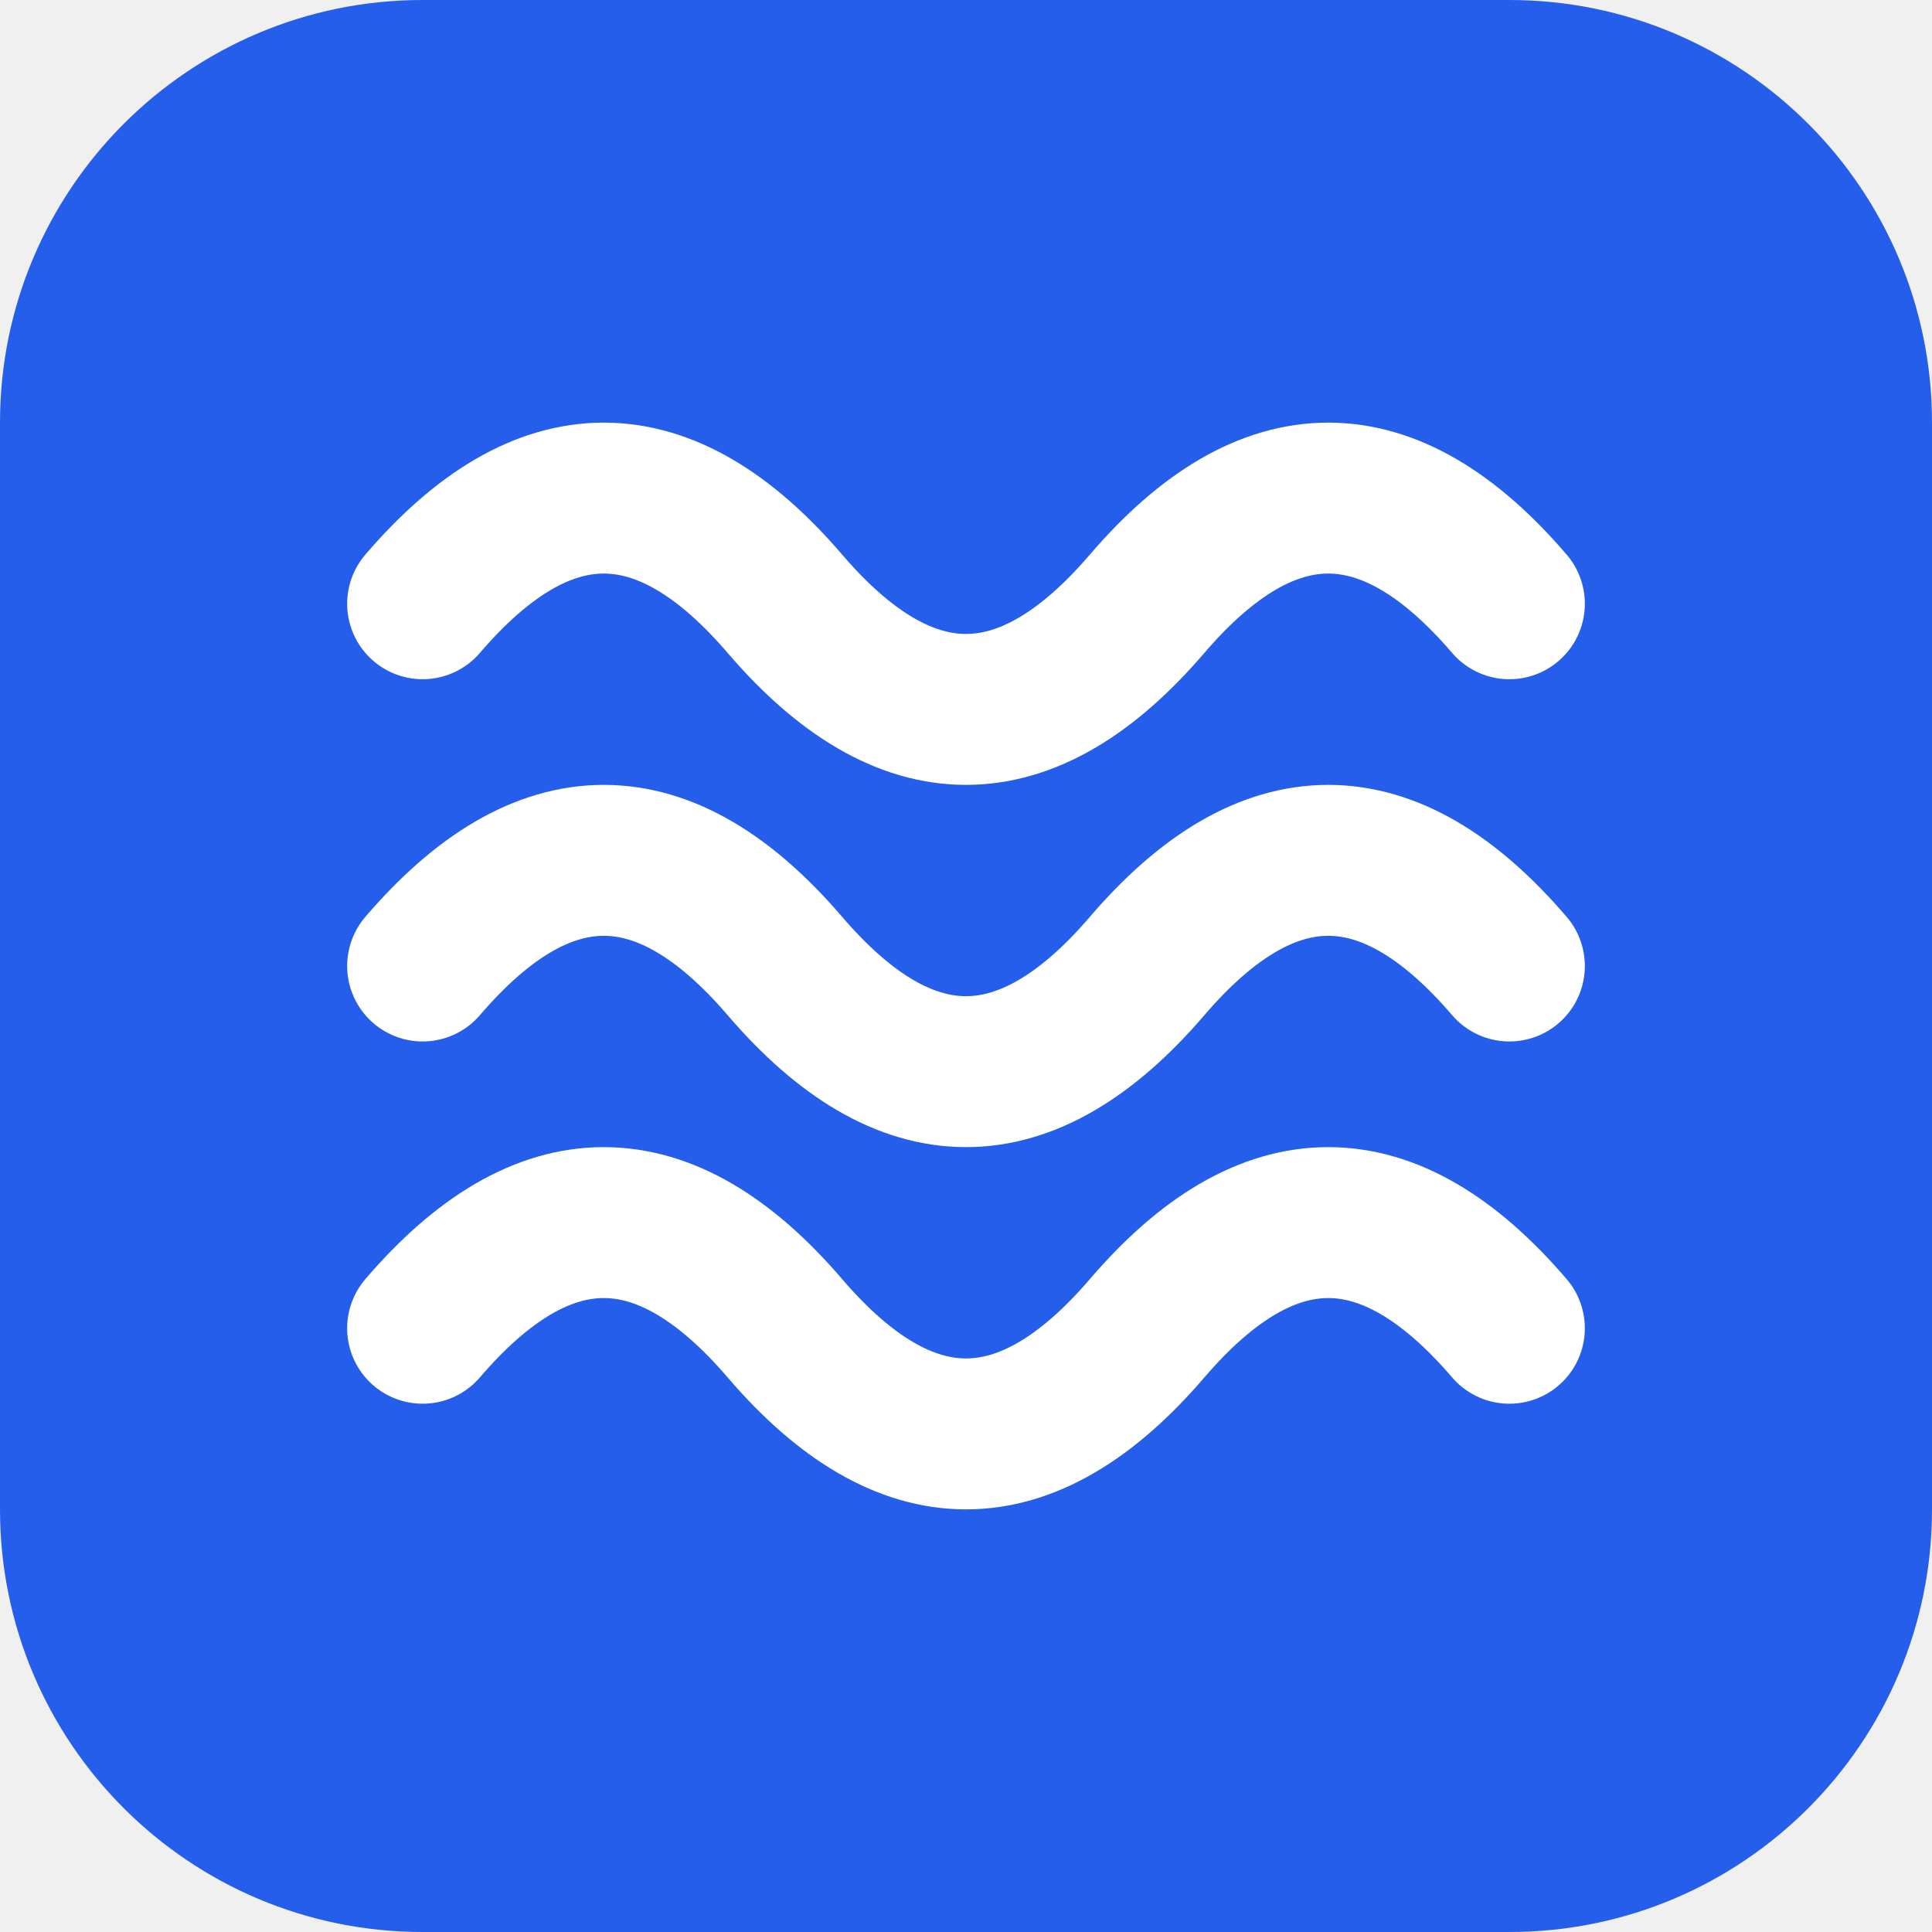
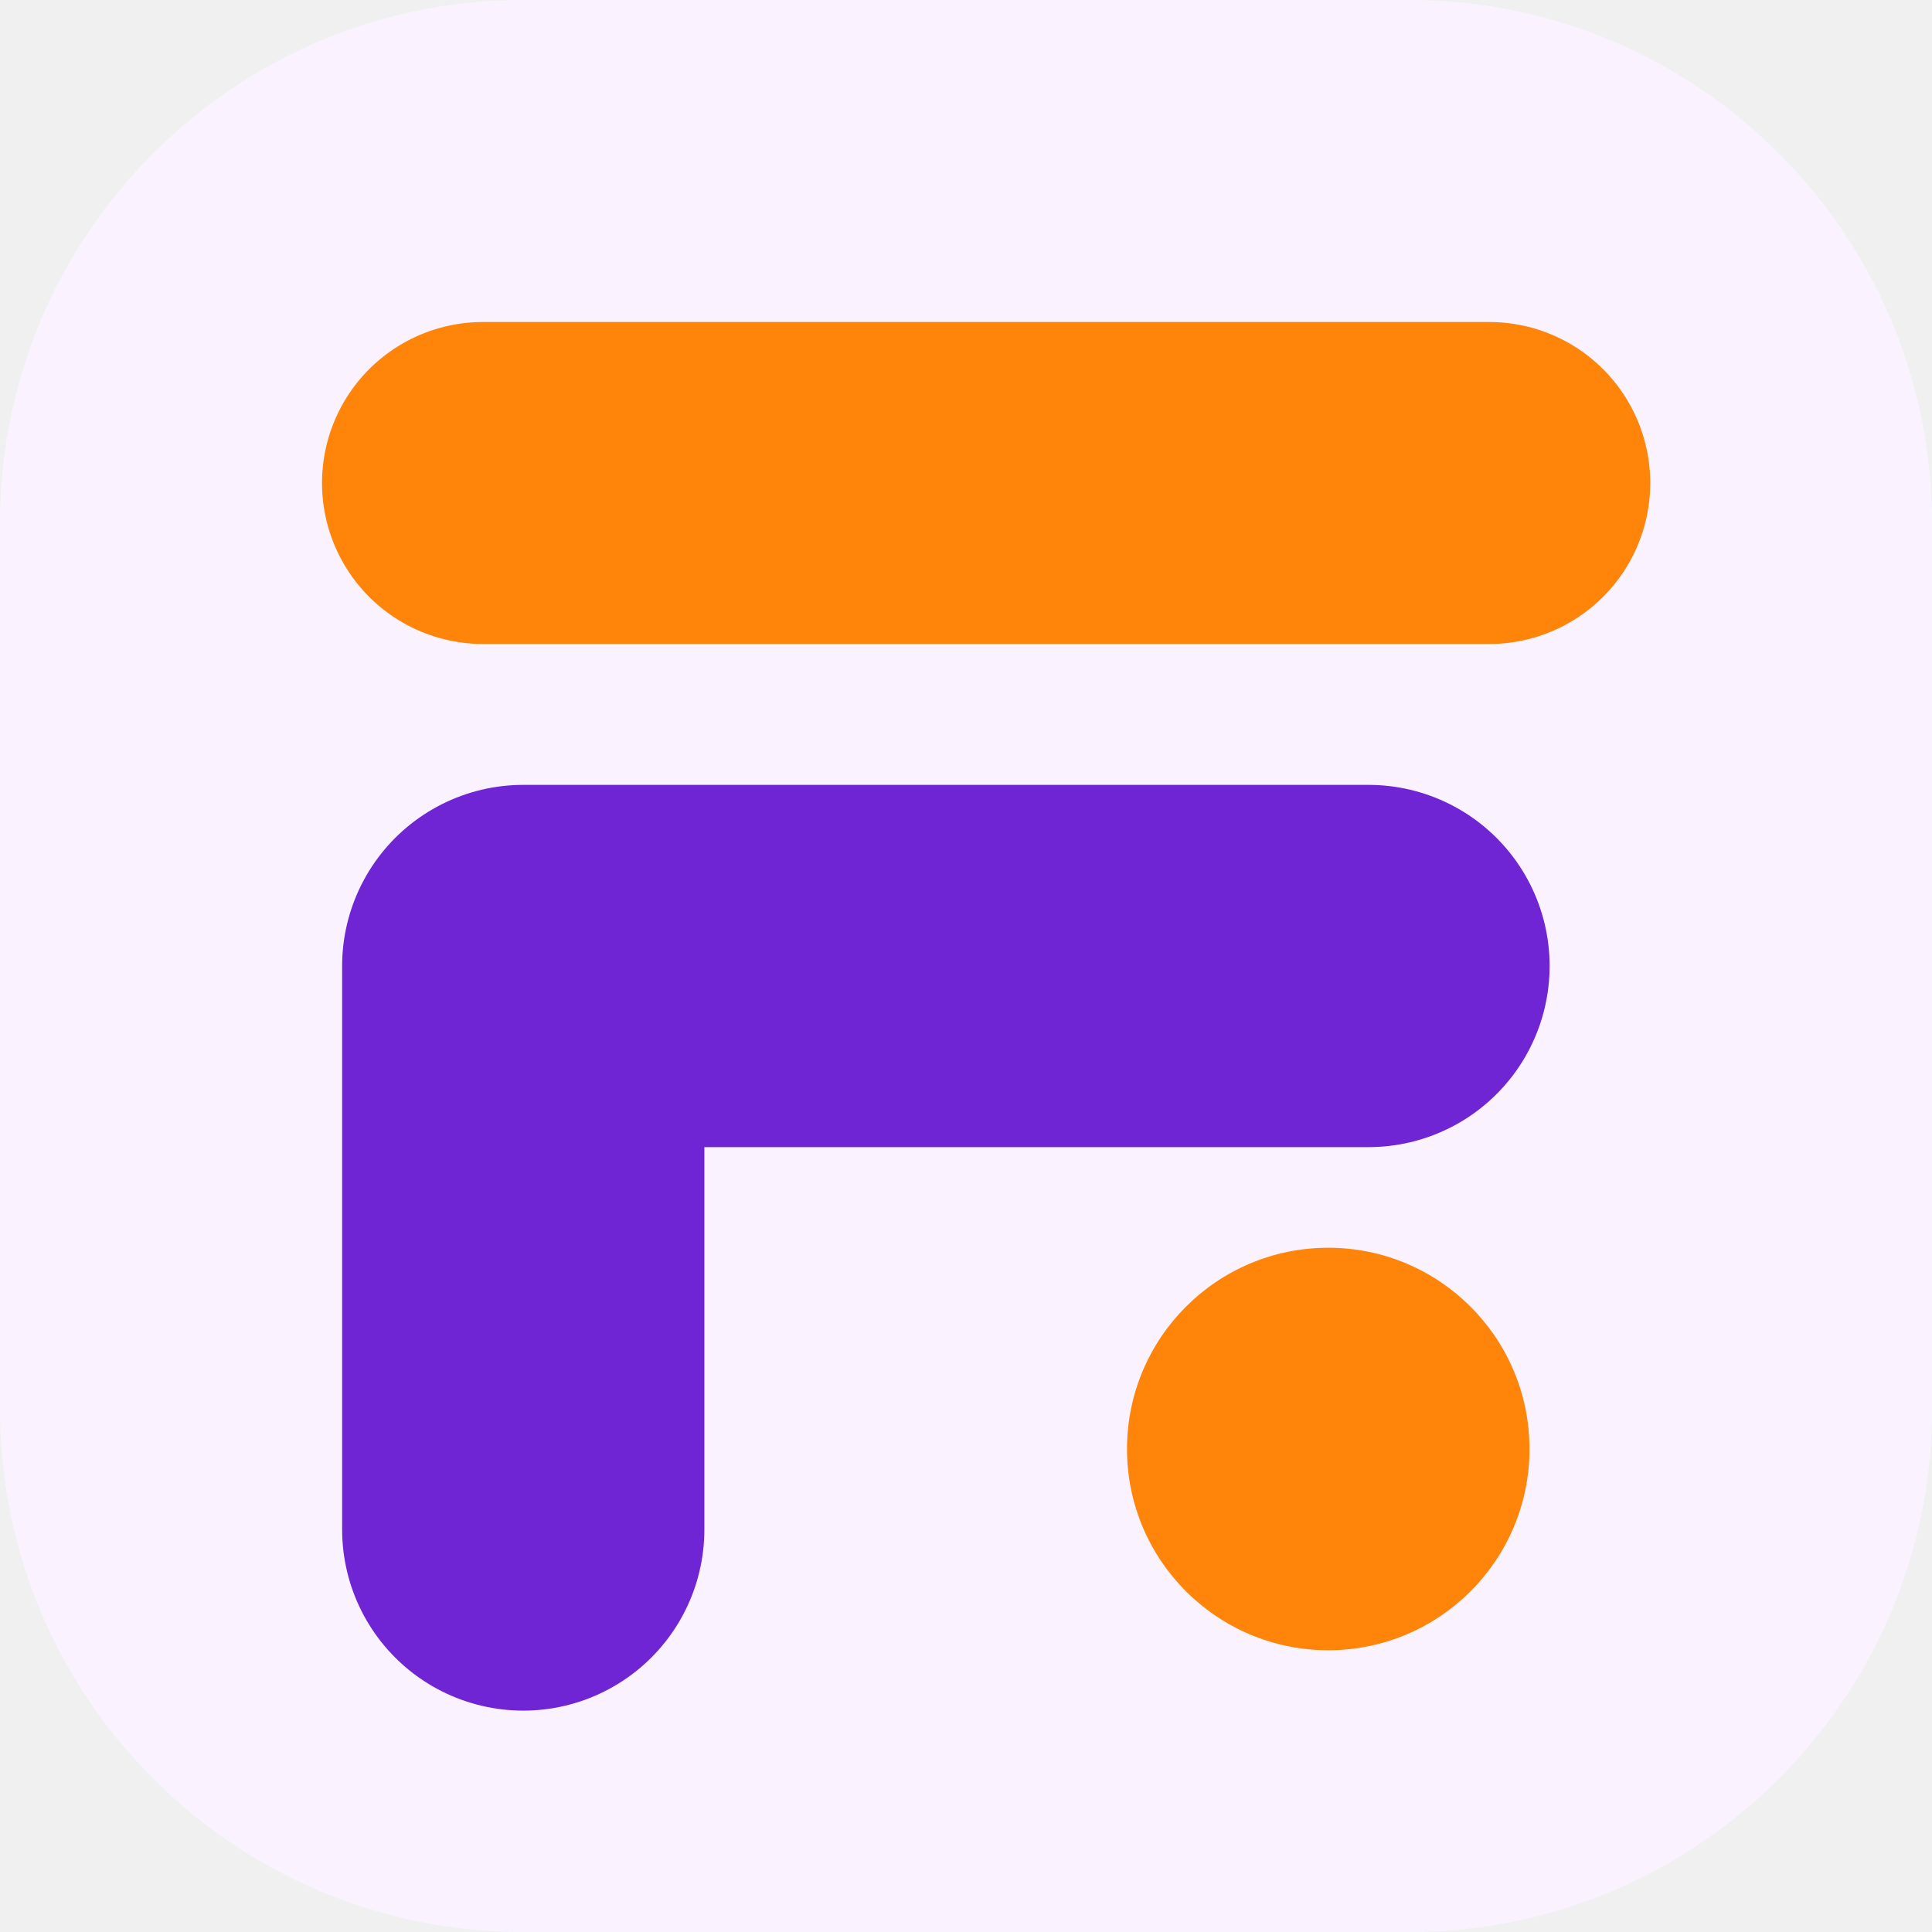
- <svg xmlns="http://www.w3.org/2000/svg" viewBox="0 0 64 64">
-   <rect width="64" height="64" rx="14" fill="#245eea" />
-   <g fill="none" stroke="white" stroke-width="5" stroke-linecap="round">
-     <path d="M14 20q6-7 12 0t12 0 12 0M14 32q6-7 12 0t12 0 12 0M14 44q6-7 12 0t12 0 12 0" />
-   </g>
+ <svg xmlns="http://www.w3.org/2000/svg" viewBox="0 0 48 48">
+   <rect width="48" height="48" rx="13" fill="#faf3ff" />
+   <path d="M12 12h25" stroke="#ff850a" stroke-width="8" stroke-linecap="round" />
+   <path d="M13 24h21M13 24v14" stroke="#7025d4" stroke-width="9" stroke-linecap="round" />
+   <circle cx="33" cy="36" r="5" fill="#ff850a" />
</svg>
